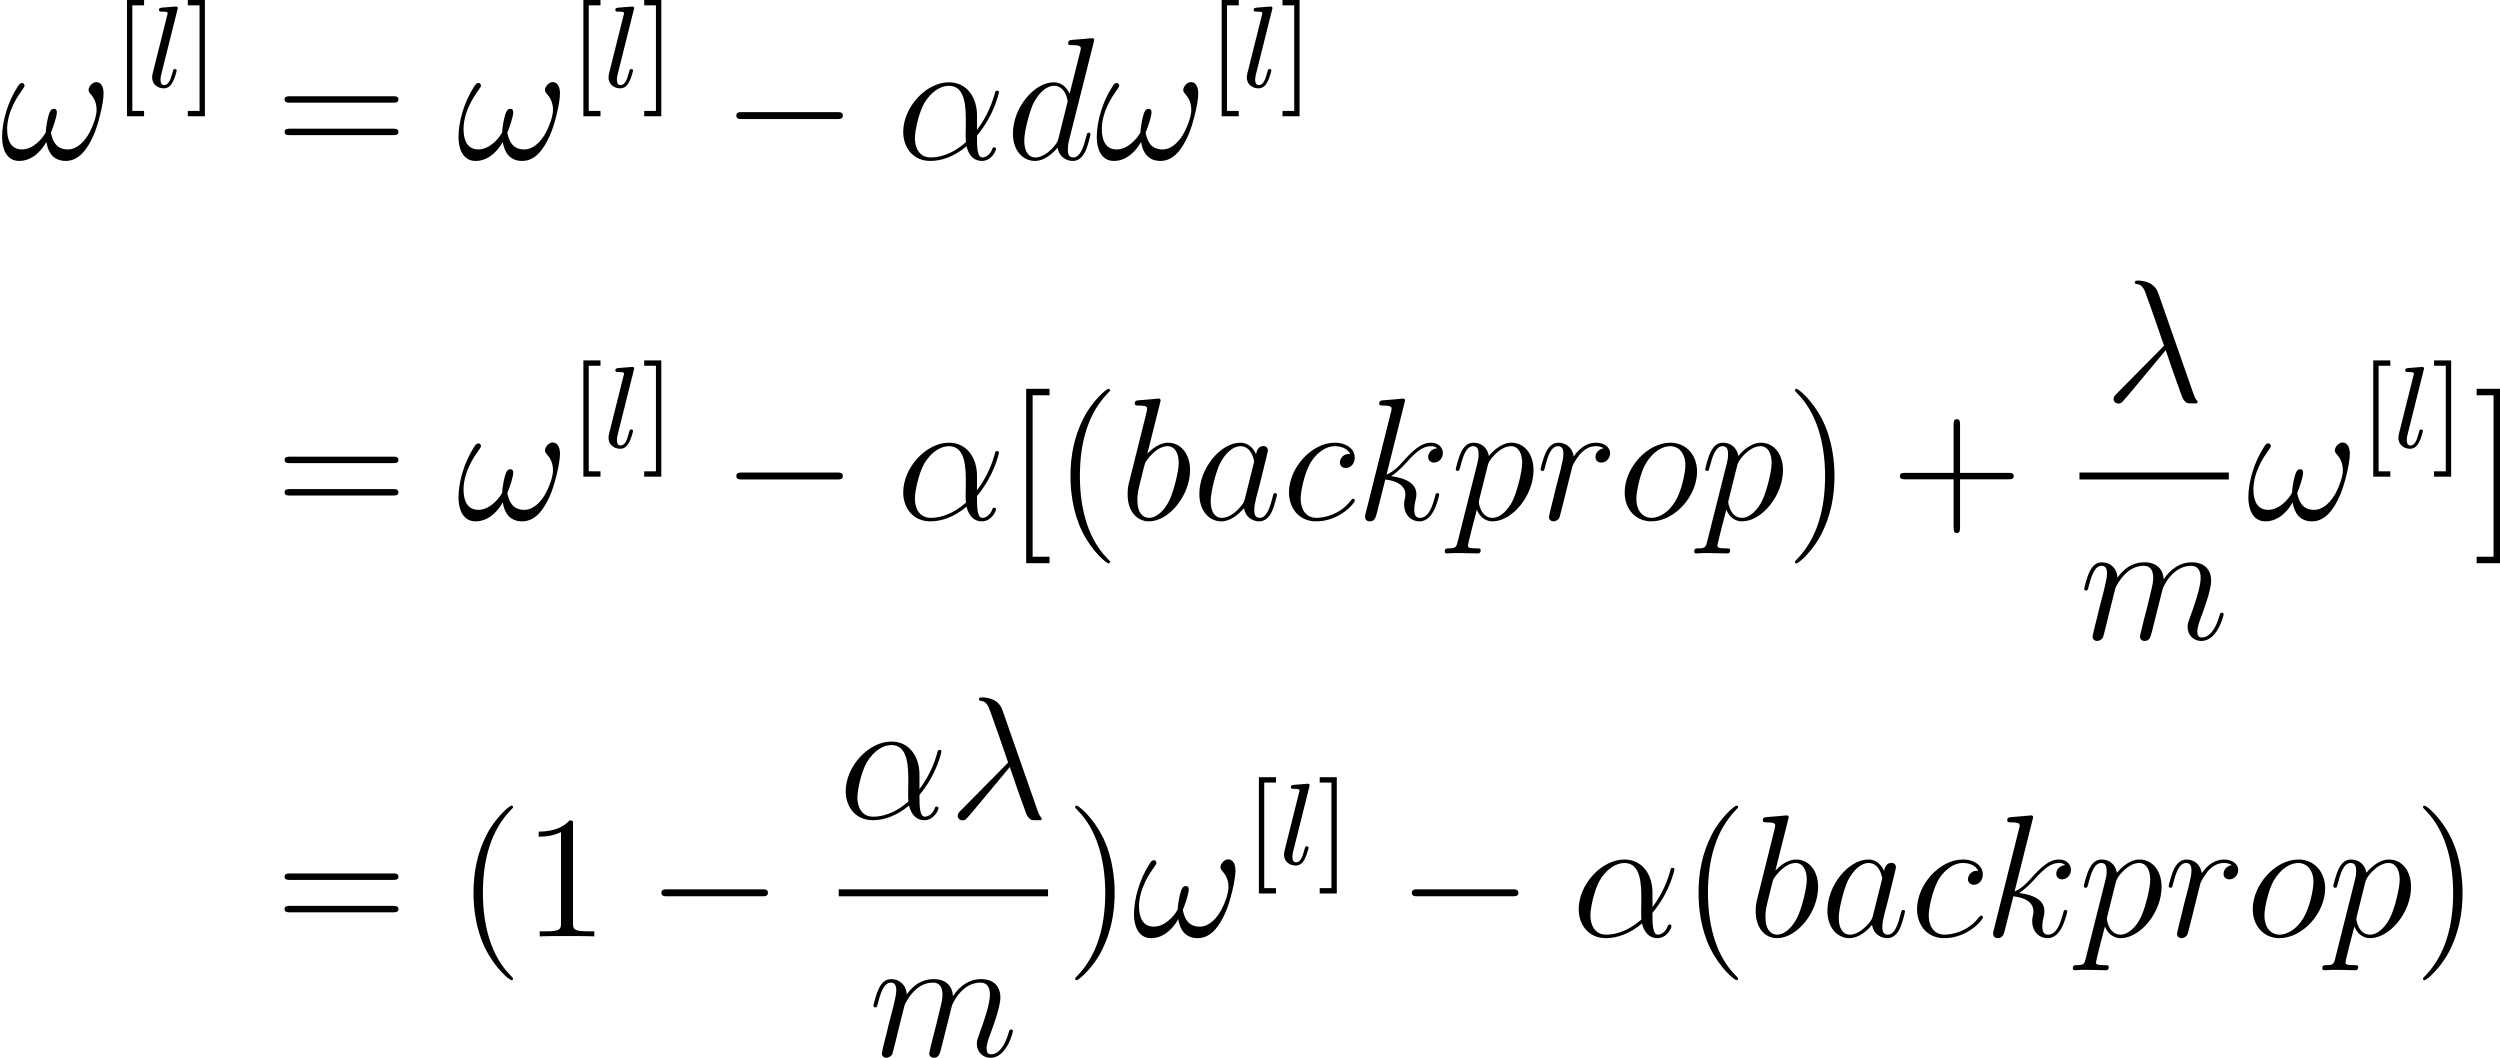
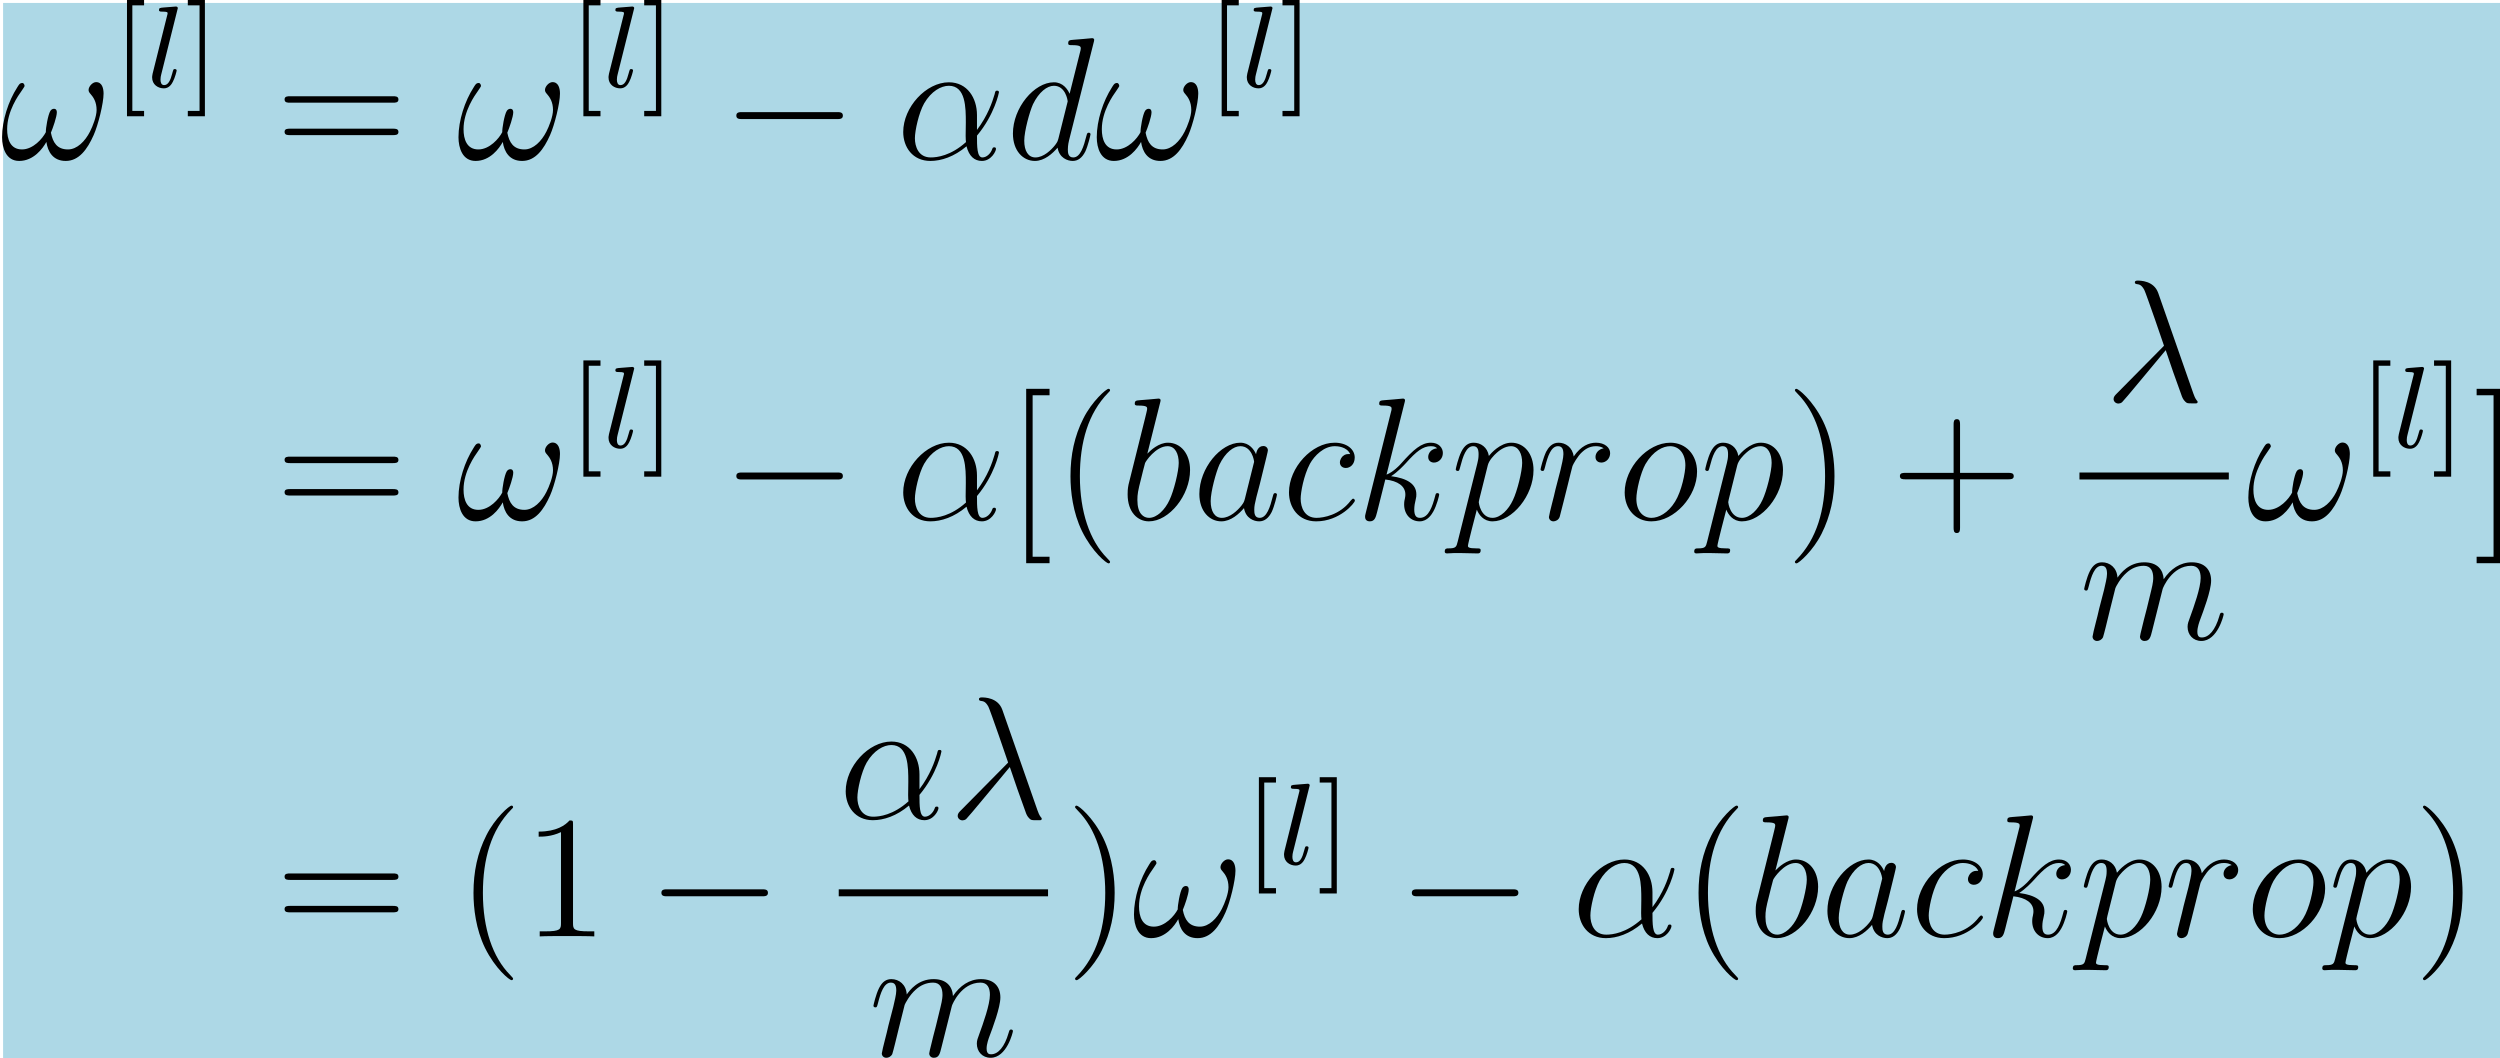
<svg xmlns="http://www.w3.org/2000/svg" xmlns:xlink="http://www.w3.org/1999/xlink" version="1.1" width="193.676pt" height="81.946pt" viewBox="-.239 -.228 193.676 81.946">
+   <rect width="100%" height="100%" fill="lightblue" />
  <defs>
    <path id="g0-0" d="M7.878-2.75C8.082-2.75 8.297-2.75 8.297-2.989S8.082-3.228 7.878-3.228H1.411C1.207-3.228 .992-3.228 .992-2.989S1.207-2.75 1.411-2.75H7.878Z" />
    <path id="g4-40" d="M3.885 2.905C3.885 2.869 3.885 2.845 3.682 2.642C2.487 1.435 1.817-.538 1.817-2.977C1.817-5.296 2.379-7.293 3.766-8.703C3.885-8.811 3.885-8.835 3.885-8.871C3.885-8.942 3.826-8.966 3.778-8.966C3.622-8.966 2.642-8.106 2.056-6.934C1.447-5.727 1.172-4.447 1.172-2.977C1.172-1.913 1.339-.49 1.961 .789C2.666 2.224 3.646 3.001 3.778 3.001C3.826 3.001 3.885 2.977 3.885 2.905Z" />
    <path id="g4-41" d="M3.371-2.977C3.371-3.885 3.252-5.368 2.582-6.755C1.877-8.189 .897-8.966 .765-8.966C.717-8.966 .658-8.942 .658-8.871C.658-8.835 .658-8.811 .861-8.608C2.056-7.4 2.726-5.428 2.726-2.989C2.726-.669 2.164 1.327 .777 2.738C.658 2.845 .658 2.869 .658 2.905C.658 2.977 .717 3.001 .765 3.001C.921 3.001 1.901 2.14 2.487 .968C3.096-.251 3.371-1.542 3.371-2.977Z" />
    <path id="g4-43" d="M4.77-2.762H8.07C8.237-2.762 8.452-2.762 8.452-2.977C8.452-3.204 8.249-3.204 8.07-3.204H4.77V-6.504C4.77-6.671 4.77-6.886 4.555-6.886C4.328-6.886 4.328-6.683 4.328-6.504V-3.204H1.028C.861-3.204 .646-3.204 .646-2.989C.646-2.762 .849-2.762 1.028-2.762H4.328V.538C4.328 .705 4.328 .921 4.543 .921C4.77 .921 4.77 .717 4.77 .538V-2.762Z" />
    <path id="g4-49" d="M3.443-7.663C3.443-7.938 3.443-7.95 3.204-7.95C2.917-7.627 2.319-7.185 1.088-7.185V-6.838C1.363-6.838 1.961-6.838 2.618-7.149V-.921C2.618-.49 2.582-.347 1.53-.347H1.16V0C1.482-.024 2.642-.024 3.037-.024S4.579-.024 4.902 0V-.347H4.531C3.479-.347 3.443-.49 3.443-.921V-7.663Z" />
    <path id="g4-61" d="M8.07-3.873C8.237-3.873 8.452-3.873 8.452-4.089C8.452-4.316 8.249-4.316 8.07-4.316H1.028C.861-4.316 .646-4.316 .646-4.101C.646-3.873 .849-3.873 1.028-3.873H8.07ZM8.07-1.65C8.237-1.65 8.452-1.65 8.452-1.865C8.452-2.092 8.249-2.092 8.07-2.092H1.028C.861-2.092 .646-2.092 .646-1.877C.646-1.65 .849-1.65 1.028-1.65H8.07Z" />
    <path id="g4-91" d="M2.989 2.989V2.546H1.829V-8.524H2.989V-8.966H1.387V2.989H2.989Z" />
    <path id="g4-93" d="M1.853-8.966H.251V-8.524H1.411V2.546H.251V2.989H1.853V-8.966Z" />
    <path id="g3-91" d="M2.16 1.993V1.626H1.355V-5.611H2.16V-5.978H.988V1.993H2.16Z" />
    <path id="g3-93" d="M1.355-5.978H.183V-5.611H.988V1.626H.183V1.993H1.355V-5.978Z" />
    <path id="g1-108" d="M2.088-5.292C2.096-5.308 2.12-5.412 2.12-5.42C2.12-5.46 2.088-5.531 1.993-5.531L1.188-5.467C.893-5.444 .829-5.436 .829-5.292C.829-5.181 .94-5.181 1.036-5.181C1.419-5.181 1.419-5.133 1.419-5.061C1.419-5.037 1.419-5.021 1.379-4.878L.391-.925C.359-.797 .359-.677 .359-.669C.359-.175 .765 .08 1.164 .08C1.506 .08 1.69-.191 1.777-.367C1.921-.63 2.04-1.1 2.04-1.14C2.04-1.188 2.016-1.243 1.913-1.243C1.841-1.243 1.817-1.203 1.817-1.196C1.801-1.172 1.761-1.028 1.737-.94C1.618-.478 1.467-.143 1.18-.143C.988-.143 .933-.327 .933-.518C.933-.669 .956-.757 .98-.861L2.088-5.292Z" />
    <path id="g2-11" d="M5.535-3.025C5.535-4.184 4.878-5.272 3.61-5.272C2.044-5.272 .478-3.563 .478-1.865C.478-.825 1.124 .12 2.343 .12C3.084 .12 3.969-.167 4.818-.885C4.985-.215 5.356 .12 5.87 .12C6.516 .12 6.838-.55 6.838-.705C6.838-.813 6.755-.813 6.719-.813C6.623-.813 6.611-.777 6.575-.681C6.468-.383 6.193-.12 5.906-.12C5.535-.12 5.535-.885 5.535-1.614C6.755-3.072 7.042-4.579 7.042-4.591C7.042-4.698 6.946-4.698 6.91-4.698C6.802-4.698 6.791-4.663 6.743-4.447C6.587-3.921 6.276-2.989 5.535-2.008V-3.025ZM4.782-1.172C3.73-.227 2.786-.12 2.367-.12C1.518-.12 1.279-.873 1.279-1.435C1.279-1.949 1.542-3.168 1.913-3.826C2.403-4.663 3.072-5.033 3.61-5.033C4.77-5.033 4.77-3.515 4.77-2.511C4.77-2.212 4.758-1.901 4.758-1.602C4.758-1.363 4.77-1.303 4.782-1.172Z" />
    <path id="g2-21" d="M3.694-7.448C3.395-8.297 2.451-8.297 2.295-8.297C2.224-8.297 2.092-8.297 2.092-8.177C2.092-8.082 2.164-8.07 2.224-8.058C2.403-8.034 2.546-8.01 2.738-7.663C2.857-7.436 4.089-3.862 4.089-3.838C4.089-3.826 4.077-3.814 3.981-3.718L.873-.574C.729-.43 .634-.335 .634-.179C.634-.012 .777 .132 .968 .132C1.016 .132 1.148 .108 1.219 .036C1.411-.143 3.12-2.236 4.208-3.527C4.519-2.594 4.902-1.494 5.272-.49C5.332-.311 5.392-.143 5.559 .012C5.679 .12 5.703 .12 6.037 .12H6.265C6.312 .12 6.396 .12 6.396 .024C6.396-.024 6.384-.036 6.336-.084C6.229-.215 6.145-.43 6.097-.574L3.694-7.448Z" />
    <path id="g2-33" d="M7.101-4.495C7.101-4.842 7.006-5.284 6.587-5.284C6.348-5.284 6.073-4.985 6.073-4.746C6.073-4.639 6.121-4.567 6.217-4.459C6.396-4.256 6.623-3.933 6.623-3.371C6.623-2.941 6.36-2.26 6.169-1.889C5.834-1.231 5.284-.669 4.663-.669C3.909-.669 3.622-1.148 3.491-1.817C3.622-2.128 3.897-2.905 3.897-3.216C3.897-3.347 3.85-3.455 3.694-3.455C3.61-3.455 3.515-3.407 3.455-3.312C3.288-3.049 3.132-2.104 3.144-1.853C2.917-1.411 2.271-.669 1.506-.669C.705-.669 .49-1.375 .49-2.056C.49-3.3 1.267-4.388 1.482-4.686C1.602-4.866 1.686-4.985 1.686-5.009C1.686-5.093 1.638-5.224 1.53-5.224C1.339-5.224 1.279-5.069 1.184-4.926C.574-3.981 .143-2.654 .143-1.506C.143-.765 .418 .12 1.315 .12C2.307 .12 2.929-.729 3.18-1.184C3.276-.514 3.634 .12 4.507 .12C5.416 .12 5.99-.681 6.42-1.65C6.731-2.343 7.101-3.838 7.101-4.495Z" />
    <path id="g2-97" d="M3.599-1.423C3.539-1.219 3.539-1.196 3.371-.968C3.108-.634 2.582-.12 2.02-.12C1.53-.12 1.255-.562 1.255-1.267C1.255-1.925 1.626-3.264 1.853-3.766C2.26-4.603 2.821-5.033 3.288-5.033C4.077-5.033 4.232-4.053 4.232-3.957C4.232-3.945 4.196-3.79 4.184-3.766L3.599-1.423ZM4.364-4.483C4.232-4.794 3.909-5.272 3.288-5.272C1.937-5.272 .478-3.527 .478-1.757C.478-.574 1.172 .12 1.985 .12C2.642 .12 3.204-.395 3.539-.789C3.658-.084 4.22 .12 4.579 .12S5.224-.096 5.44-.526C5.631-.933 5.798-1.662 5.798-1.71C5.798-1.769 5.75-1.817 5.679-1.817C5.571-1.817 5.559-1.757 5.511-1.578C5.332-.873 5.105-.12 4.615-.12C4.268-.12 4.244-.43 4.244-.669C4.244-.944 4.28-1.076 4.388-1.542C4.471-1.841 4.531-2.104 4.627-2.451C5.069-4.244 5.177-4.674 5.177-4.746C5.177-4.914 5.045-5.045 4.866-5.045C4.483-5.045 4.388-4.627 4.364-4.483Z" />
    <path id="g2-98" d="M2.762-7.998C2.774-8.046 2.798-8.118 2.798-8.177C2.798-8.297 2.678-8.297 2.654-8.297C2.642-8.297 2.212-8.261 1.997-8.237C1.793-8.225 1.614-8.201 1.399-8.189C1.112-8.165 1.028-8.153 1.028-7.938C1.028-7.819 1.148-7.819 1.267-7.819C1.877-7.819 1.877-7.711 1.877-7.592C1.877-7.508 1.781-7.161 1.733-6.946L1.447-5.798C1.327-5.32 .646-2.606 .598-2.391C.538-2.092 .538-1.889 .538-1.733C.538-.514 1.219 .12 1.997 .12C3.383 .12 4.818-1.662 4.818-3.395C4.818-4.495 4.196-5.272 3.3-5.272C2.678-5.272 2.116-4.758 1.889-4.519L2.762-7.998ZM2.008-.12C1.626-.12 1.207-.406 1.207-1.339C1.207-1.733 1.243-1.961 1.459-2.798C1.494-2.953 1.686-3.718 1.733-3.873C1.757-3.969 2.463-5.033 3.276-5.033C3.802-5.033 4.041-4.507 4.041-3.885C4.041-3.312 3.706-1.961 3.407-1.339C3.108-.693 2.558-.12 2.008-.12Z" />
    <path id="g2-99" d="M4.674-4.495C4.447-4.495 4.34-4.495 4.172-4.352C4.101-4.292 3.969-4.113 3.969-3.921C3.969-3.682 4.148-3.539 4.376-3.539C4.663-3.539 4.985-3.778 4.985-4.256C4.985-4.83 4.435-5.272 3.61-5.272C2.044-5.272 .478-3.563 .478-1.865C.478-.825 1.124 .12 2.343 .12C3.969 .12 4.997-1.148 4.997-1.303C4.997-1.375 4.926-1.435 4.878-1.435C4.842-1.435 4.83-1.423 4.722-1.315C3.957-.299 2.821-.12 2.367-.12C1.542-.12 1.279-.837 1.279-1.435C1.279-1.853 1.482-3.013 1.913-3.826C2.224-4.388 2.869-5.033 3.622-5.033C3.778-5.033 4.435-5.009 4.674-4.495Z" />
    <path id="g2-100" d="M6.013-7.998C6.025-8.046 6.049-8.118 6.049-8.177C6.049-8.297 5.93-8.297 5.906-8.297C5.894-8.297 5.308-8.249 5.248-8.237C5.045-8.225 4.866-8.201 4.651-8.189C4.352-8.165 4.268-8.153 4.268-7.938C4.268-7.819 4.364-7.819 4.531-7.819C5.117-7.819 5.129-7.711 5.129-7.592C5.129-7.52 5.105-7.424 5.093-7.388L4.364-4.483C4.232-4.794 3.909-5.272 3.288-5.272C1.937-5.272 .478-3.527 .478-1.757C.478-.574 1.172 .12 1.985 .12C2.642 .12 3.204-.395 3.539-.789C3.658-.084 4.22 .12 4.579 .12S5.224-.096 5.44-.526C5.631-.933 5.798-1.662 5.798-1.71C5.798-1.769 5.75-1.817 5.679-1.817C5.571-1.817 5.559-1.757 5.511-1.578C5.332-.873 5.105-.12 4.615-.12C4.268-.12 4.244-.43 4.244-.669C4.244-.717 4.244-.968 4.328-1.303L6.013-7.998ZM3.599-1.423C3.539-1.219 3.539-1.196 3.371-.968C3.108-.634 2.582-.12 2.02-.12C1.53-.12 1.255-.562 1.255-1.267C1.255-1.925 1.626-3.264 1.853-3.766C2.26-4.603 2.821-5.033 3.288-5.033C4.077-5.033 4.232-4.053 4.232-3.957C4.232-3.945 4.196-3.79 4.184-3.766L3.599-1.423Z" />
    <path id="g2-107" d="M3.359-7.998C3.371-8.046 3.395-8.118 3.395-8.177C3.395-8.297 3.276-8.297 3.252-8.297C3.24-8.297 2.809-8.261 2.594-8.237C2.391-8.225 2.212-8.201 1.997-8.189C1.71-8.165 1.626-8.153 1.626-7.938C1.626-7.819 1.745-7.819 1.865-7.819C2.475-7.819 2.475-7.711 2.475-7.592C2.475-7.544 2.475-7.52 2.415-7.305L.705-.466C.658-.287 .658-.263 .658-.191C.658 .072 .861 .12 .98 .12C1.315 .12 1.387-.143 1.482-.514L2.044-2.75C2.905-2.654 3.419-2.295 3.419-1.722C3.419-1.65 3.419-1.602 3.383-1.423C3.335-1.243 3.335-1.1 3.335-1.04C3.335-.347 3.79 .12 4.4 .12C4.949 .12 5.236-.383 5.332-.55C5.583-.992 5.738-1.662 5.738-1.71C5.738-1.769 5.691-1.817 5.619-1.817C5.511-1.817 5.499-1.769 5.452-1.578C5.284-.956 5.033-.12 4.423-.12C4.184-.12 4.029-.239 4.029-.693C4.029-.921 4.077-1.184 4.125-1.363C4.172-1.578 4.172-1.59 4.172-1.733C4.172-2.439 3.539-2.833 2.439-2.977C2.869-3.24 3.3-3.706 3.467-3.885C4.148-4.651 4.615-5.033 5.165-5.033C5.44-5.033 5.511-4.961 5.595-4.89C5.153-4.842 4.985-4.531 4.985-4.292C4.985-4.005 5.212-3.909 5.38-3.909C5.703-3.909 5.99-4.184 5.99-4.567C5.99-4.914 5.715-5.272 5.177-5.272C4.519-5.272 3.981-4.806 3.132-3.85C3.013-3.706 2.57-3.252 2.128-3.084L3.359-7.998Z" />
    <path id="g2-109" d="M2.463-3.503C2.487-3.575 2.786-4.172 3.228-4.555C3.539-4.842 3.945-5.033 4.411-5.033C4.89-5.033 5.057-4.674 5.057-4.196C5.057-4.125 5.057-3.885 4.914-3.324L4.615-2.092C4.519-1.733 4.292-.849 4.268-.717C4.22-.538 4.148-.227 4.148-.179C4.148-.012 4.28 .12 4.459 .12C4.818 .12 4.878-.155 4.985-.586L5.703-3.443C5.727-3.539 6.348-5.033 7.663-5.033C8.141-5.033 8.309-4.674 8.309-4.196C8.309-3.527 7.843-2.224 7.58-1.506C7.472-1.219 7.412-1.064 7.412-.849C7.412-.311 7.783 .12 8.357 .12C9.468 .12 9.887-1.638 9.887-1.71C9.887-1.769 9.839-1.817 9.767-1.817C9.66-1.817 9.648-1.781 9.588-1.578C9.313-.622 8.871-.12 8.393-.12C8.273-.12 8.082-.132 8.082-.514C8.082-.825 8.225-1.207 8.273-1.339C8.488-1.913 9.026-3.324 9.026-4.017C9.026-4.734 8.608-5.272 7.699-5.272C6.898-5.272 6.253-4.818 5.774-4.113C5.738-4.758 5.344-5.272 4.447-5.272C3.383-5.272 2.821-4.519 2.606-4.22C2.57-4.902 2.08-5.272 1.554-5.272C1.207-5.272 .933-5.105 .705-4.651C.49-4.22 .323-3.491 .323-3.443S.371-3.335 .454-3.335C.55-3.335 .562-3.347 .634-3.622C.813-4.328 1.04-5.033 1.518-5.033C1.793-5.033 1.889-4.842 1.889-4.483C1.889-4.22 1.769-3.754 1.686-3.383L1.351-2.092C1.303-1.865 1.172-1.327 1.112-1.112C1.028-.801 .897-.239 .897-.179C.897-.012 1.028 .12 1.207 .12C1.351 .12 1.518 .048 1.614-.132C1.638-.191 1.745-.61 1.805-.849L2.068-1.925L2.463-3.503Z" />
    <path id="g2-111" d="M5.452-3.288C5.452-4.423 4.71-5.272 3.622-5.272C2.044-5.272 .49-3.551 .49-1.865C.49-.729 1.231 .12 2.319 .12C3.909 .12 5.452-1.602 5.452-3.288ZM2.331-.12C1.733-.12 1.291-.598 1.291-1.435C1.291-1.985 1.578-3.204 1.913-3.802C2.451-4.722 3.12-5.033 3.61-5.033C4.196-5.033 4.651-4.555 4.651-3.718C4.651-3.24 4.4-1.961 3.945-1.231C3.455-.43 2.798-.12 2.331-.12Z" />
    <path id="g2-112" d="M.514 1.518C.43 1.877 .383 1.973-.108 1.973C-.251 1.973-.371 1.973-.371 2.2C-.371 2.224-.359 2.319-.227 2.319C-.072 2.319 .096 2.295 .251 2.295H.765C1.016 2.295 1.626 2.319 1.877 2.319C1.949 2.319 2.092 2.319 2.092 2.104C2.092 1.973 2.008 1.973 1.805 1.973C1.255 1.973 1.219 1.889 1.219 1.793C1.219 1.65 1.757-.406 1.829-.681C1.961-.347 2.283 .12 2.905 .12C4.256 .12 5.715-1.638 5.715-3.395C5.715-4.495 5.093-5.272 4.196-5.272C3.431-5.272 2.786-4.531 2.654-4.364C2.558-4.961 2.092-5.272 1.614-5.272C1.267-5.272 .992-5.105 .765-4.651C.55-4.22 .383-3.491 .383-3.443S.43-3.335 .514-3.335C.61-3.335 .622-3.347 .693-3.622C.873-4.328 1.1-5.033 1.578-5.033C1.853-5.033 1.949-4.842 1.949-4.483C1.949-4.196 1.913-4.077 1.865-3.862L.514 1.518ZM2.582-3.73C2.666-4.065 3.001-4.411 3.192-4.579C3.324-4.698 3.718-5.033 4.172-5.033C4.698-5.033 4.937-4.507 4.937-3.885C4.937-3.312 4.603-1.961 4.304-1.339C4.005-.693 3.455-.12 2.905-.12C2.092-.12 1.961-1.148 1.961-1.196C1.961-1.231 1.985-1.327 1.997-1.387L2.582-3.73Z" />
    <path id="g2-114" d="M4.651-4.89C4.28-4.818 4.089-4.555 4.089-4.292C4.089-4.005 4.316-3.909 4.483-3.909C4.818-3.909 5.093-4.196 5.093-4.555C5.093-4.937 4.722-5.272 4.125-5.272C3.646-5.272 3.096-5.057 2.594-4.328C2.511-4.961 2.032-5.272 1.554-5.272C1.088-5.272 .849-4.914 .705-4.651C.502-4.22 .323-3.503 .323-3.443C.323-3.395 .371-3.335 .454-3.335C.55-3.335 .562-3.347 .634-3.622C.813-4.34 1.04-5.033 1.518-5.033C1.805-5.033 1.889-4.83 1.889-4.483C1.889-4.22 1.769-3.754 1.686-3.383L1.351-2.092C1.303-1.865 1.172-1.327 1.112-1.112C1.028-.801 .897-.239 .897-.179C.897-.012 1.028 .12 1.207 .12C1.339 .12 1.566 .036 1.638-.203C1.674-.299 2.116-2.104 2.188-2.379C2.248-2.642 2.319-2.893 2.379-3.156C2.427-3.324 2.475-3.515 2.511-3.67C2.546-3.778 2.869-4.364 3.168-4.627C3.312-4.758 3.622-5.033 4.113-5.033C4.304-5.033 4.495-4.997 4.651-4.89Z" />
  </defs>
  <g id="page1" transform="matrix(1.13 0 0 1.13 -63.98604 -61.02)">
    <use x="56.413" y="64.712" xlink:href="#g2-33" />
    <use x="64.131" y="59.776" xlink:href="#g3-91" />
    <use x="66.484" y="59.776" xlink:href="#g1-108" />
    <use x="69.106" y="59.776" xlink:href="#g3-93" />
    <use x="75.277" y="64.712" xlink:href="#g4-61" />
    <use x="87.703" y="64.712" xlink:href="#g2-33" />
    <use x="95.421" y="59.776" xlink:href="#g3-91" />
    <use x="97.773" y="59.776" xlink:href="#g1-108" />
    <use x="100.395" y="59.776" xlink:href="#g3-93" />
    <use x="105.902" y="64.712" xlink:href="#g0-0" />
    <use x="117.858" y="64.712" xlink:href="#g2-11" />
    <use x="125.379" y="64.712" xlink:href="#g2-100" />
    <use x="131.462" y="64.712" xlink:href="#g2-33" />
    <use x="139.18" y="59.776" xlink:href="#g3-91" />
    <use x="141.533" y="59.776" xlink:href="#g1-108" />
    <use x="144.155" y="59.776" xlink:href="#g3-93" />
    <use x="75.277" y="89.421" xlink:href="#g4-61" />
    <use x="87.703" y="89.421" xlink:href="#g2-33" />
    <use x="95.421" y="84.485" xlink:href="#g3-91" />
    <use x="97.773" y="84.485" xlink:href="#g1-108" />
    <use x="100.395" y="84.485" xlink:href="#g3-93" />
    <use x="105.902" y="89.421" xlink:href="#g0-0" />
    <use x="117.858" y="89.421" xlink:href="#g2-11" />
    <use x="125.379" y="89.421" xlink:href="#g4-91" />
    <use x="128.631" y="89.421" xlink:href="#g4-40" />
    <use x="133.183" y="89.421" xlink:href="#g2-98" />
    <use x="138.16" y="89.421" xlink:href="#g2-97" />
    <use x="144.305" y="89.421" xlink:href="#g2-99" />
    <use x="149.343" y="89.421" xlink:href="#g2-107" />
    <use x="155.833" y="89.421" xlink:href="#g2-112" />
    <use x="161.708" y="89.421" xlink:href="#g2-114" />
    <use x="167.308" y="89.421" xlink:href="#g2-111" />
    <use x="172.936" y="89.421" xlink:href="#g2-112" />
    <use x="178.811" y="89.421" xlink:href="#g4-41" />
    <use x="186.02" y="89.421" xlink:href="#g4-43" />
    <use x="200.682" y="81.333" xlink:href="#g2-21" />
    <rect x="198.977" y="86.193" height=".478" width="10.239" />
    <use x="198.977" y="97.621" xlink:href="#g2-109" />
    <use x="210.412" y="89.421" xlink:href="#g2-33" />
    <use x="218.13" y="84.485" xlink:href="#g3-91" />
    <use x="220.482" y="84.485" xlink:href="#g1-108" />
    <use x="223.104" y="84.485" xlink:href="#g3-93" />
    <use x="225.955" y="89.421" xlink:href="#g4-93" />
    <use x="75.277" y="117.996" xlink:href="#g4-61" />
    <use x="87.703" y="117.996" xlink:href="#g4-40" />
    <use x="92.255" y="117.996" xlink:href="#g4-49" />
    <use x="100.765" y="117.996" xlink:href="#g0-0" />
    <use x="113.915" y="109.909" xlink:href="#g2-11" />
    <use x="121.437" y="109.909" xlink:href="#g2-21" />
    <rect x="113.915" y="114.769" height=".478" width="14.35" />
    <use x="115.971" y="126.197" xlink:href="#g2-109" />
    <use x="129.461" y="117.996" xlink:href="#g4-41" />
    <use x="134.013" y="117.996" xlink:href="#g2-33" />
    <use x="141.732" y="113.06" xlink:href="#g3-91" />
    <use x="144.084" y="113.06" xlink:href="#g1-108" />
    <use x="146.706" y="113.06" xlink:href="#g3-93" />
    <use x="152.213" y="117.996" xlink:href="#g0-0" />
    <use x="164.168" y="117.996" xlink:href="#g2-11" />
    <use x="171.69" y="117.996" xlink:href="#g4-40" />
    <use x="176.242" y="117.996" xlink:href="#g2-98" />
    <use x="181.219" y="117.996" xlink:href="#g2-97" />
    <use x="187.364" y="117.996" xlink:href="#g2-99" />
    <use x="192.402" y="117.996" xlink:href="#g2-107" />
    <use x="198.892" y="117.996" xlink:href="#g2-112" />
    <use x="204.767" y="117.996" xlink:href="#g2-114" />
    <use x="210.368" y="117.996" xlink:href="#g2-111" />
    <use x="215.995" y="117.996" xlink:href="#g2-112" />
    <use x="221.87" y="117.996" xlink:href="#g4-41" />
  </g>
</svg>
